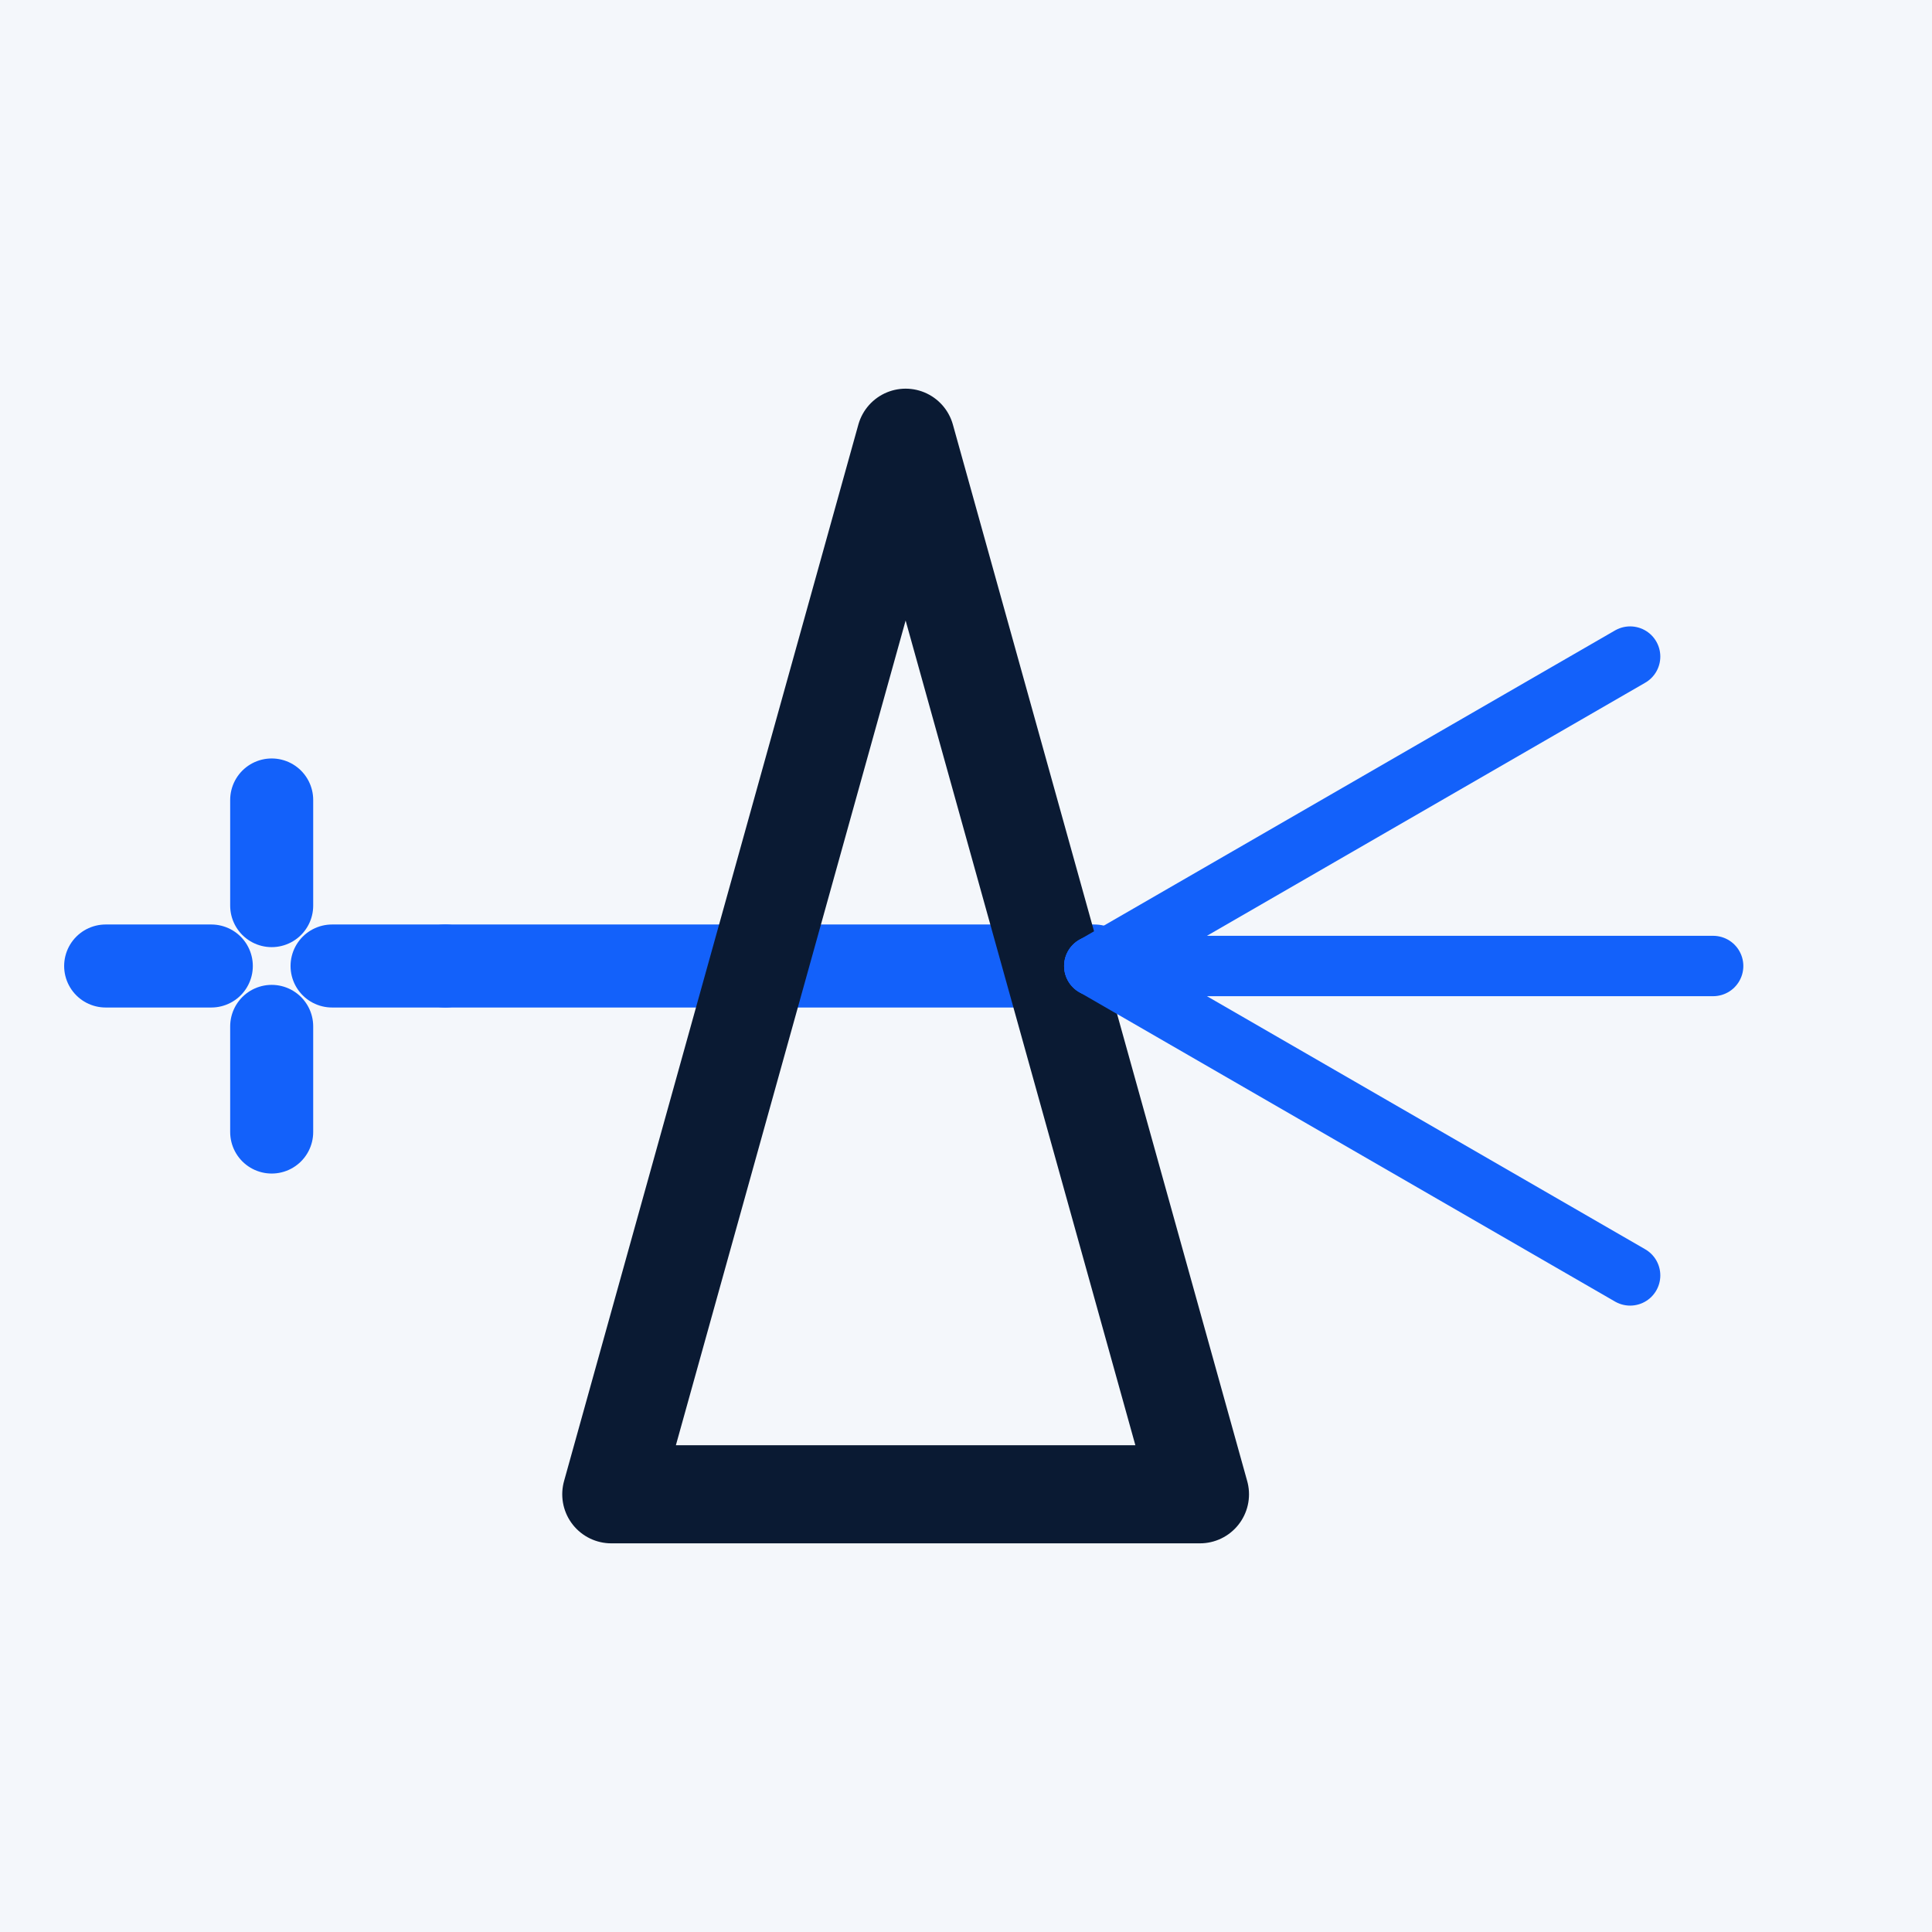
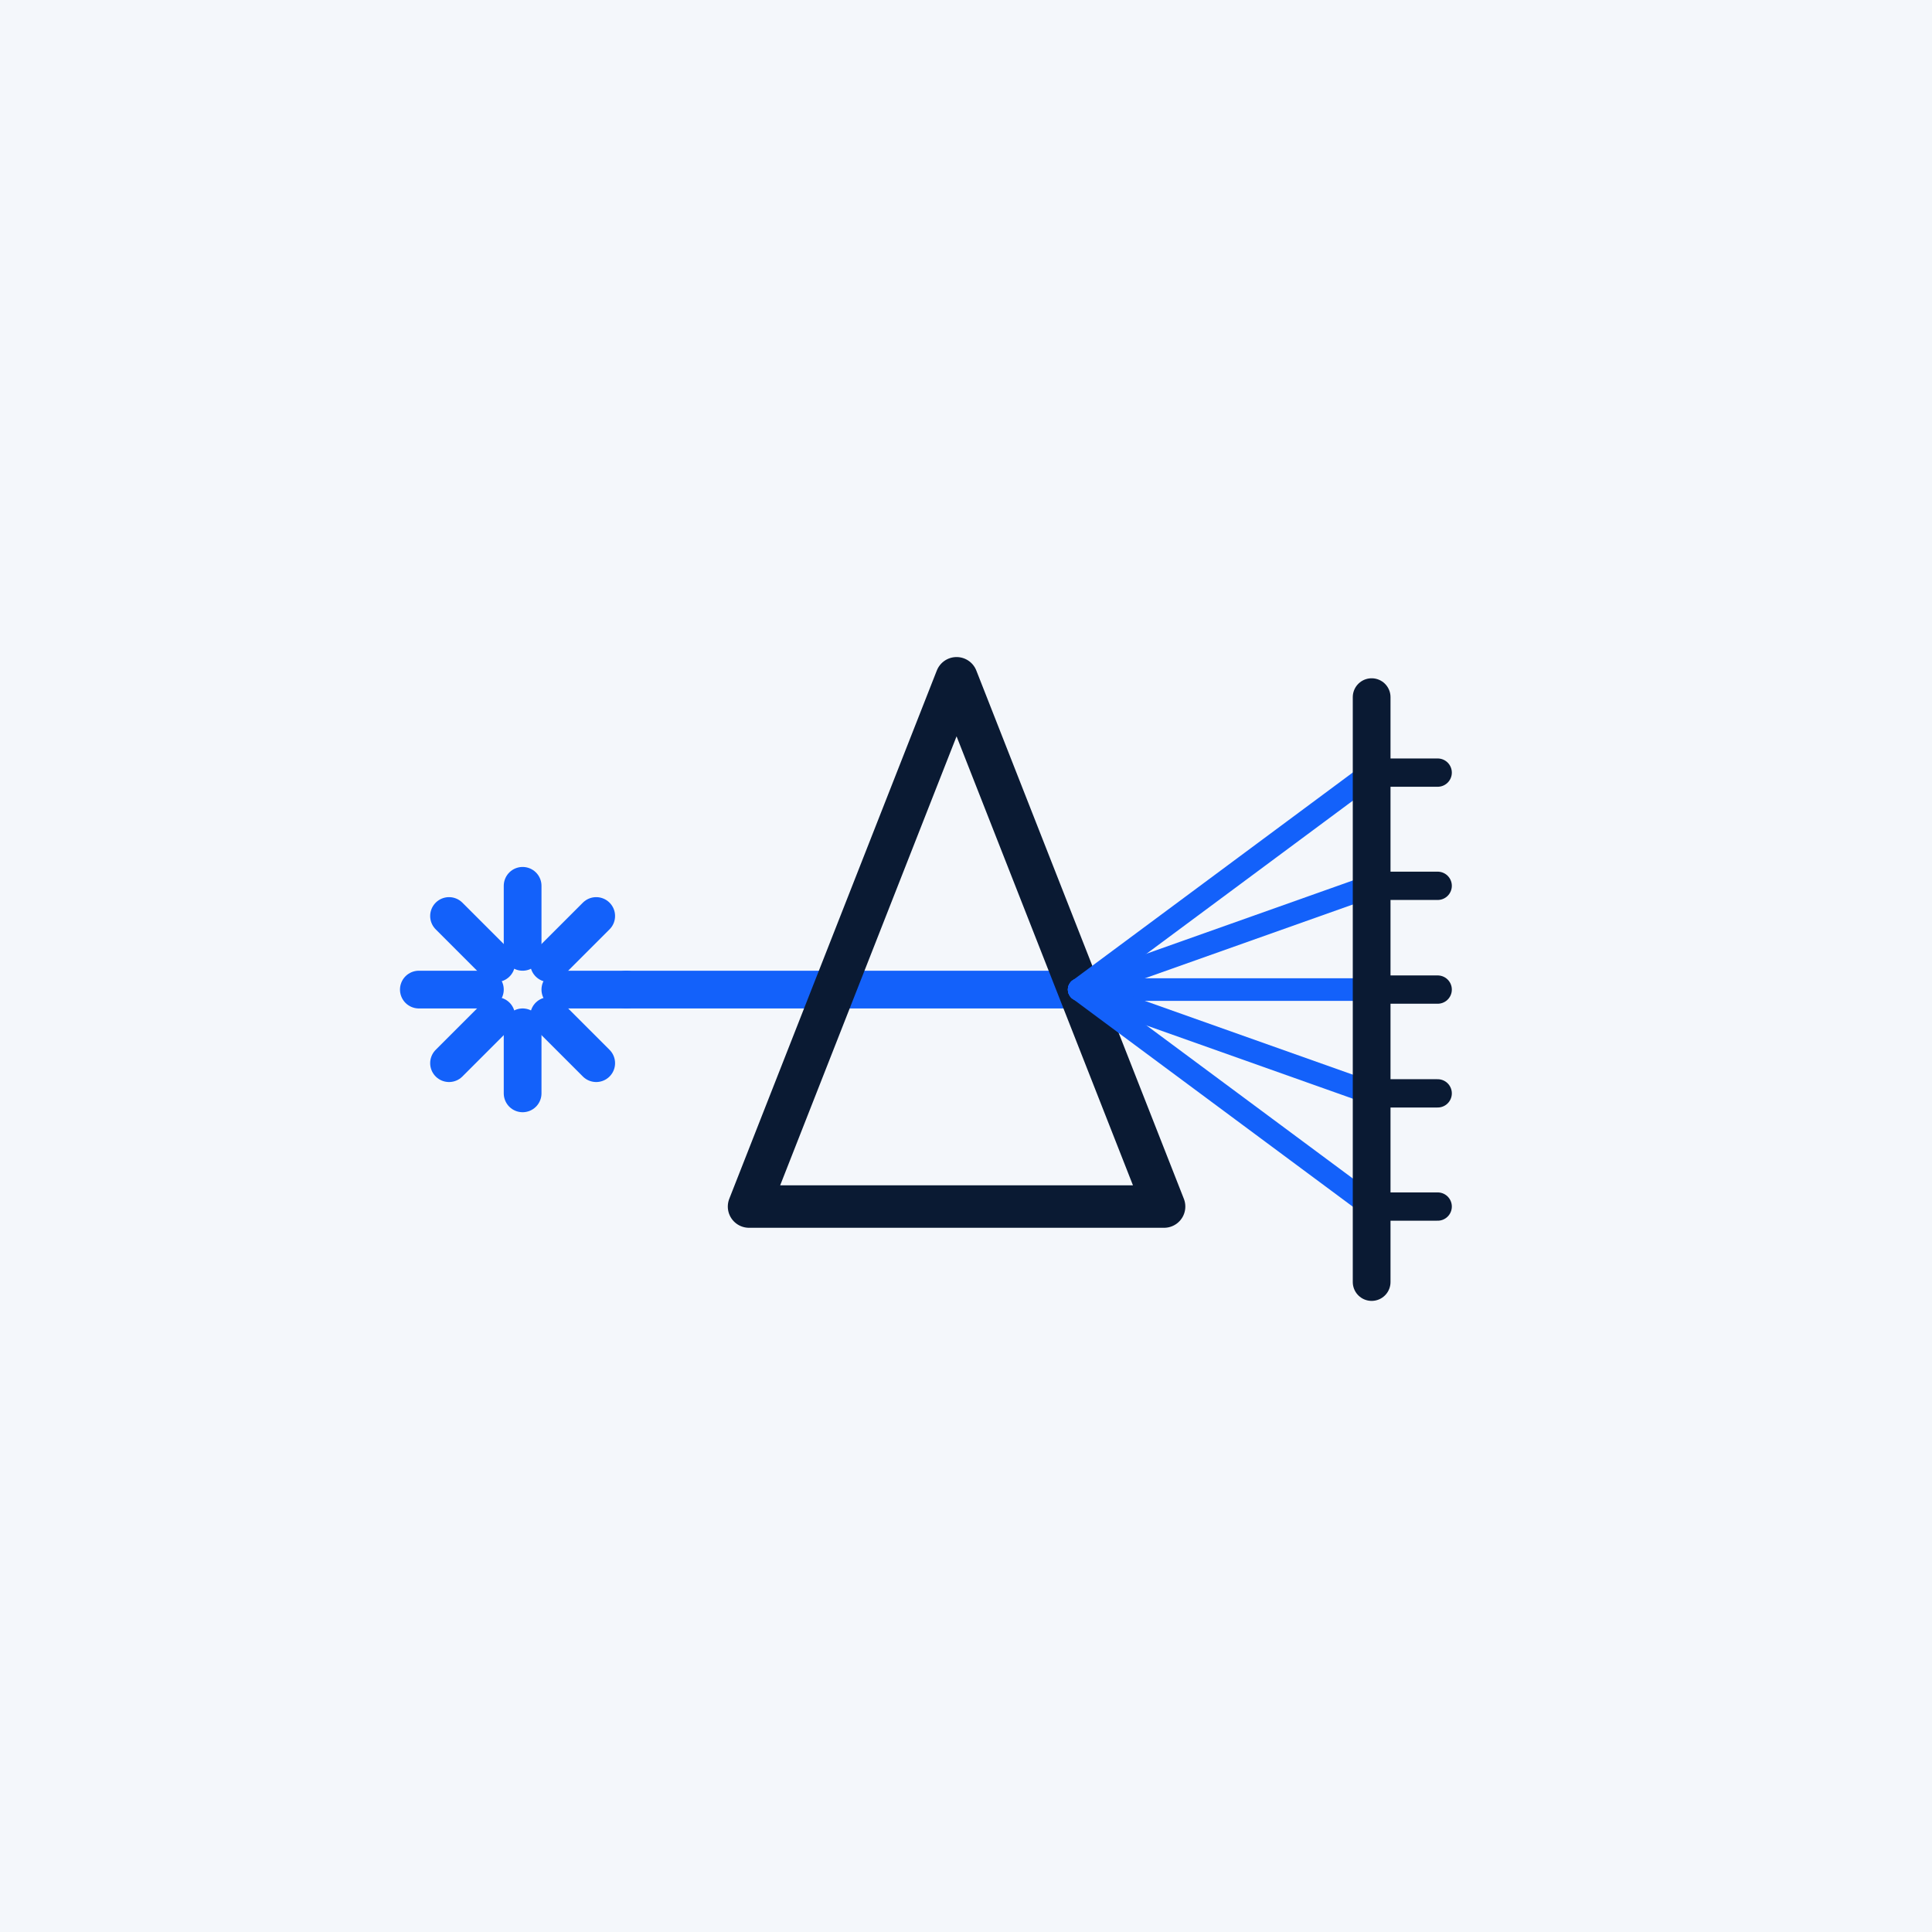
<svg xmlns="http://www.w3.org/2000/svg" viewBox="0 0 512 512">
  <rect width="512" height="512" fill="#f4f7fb" />
-   <g fill="none" stroke-linecap="round" stroke-linejoin="round">
-     <g stroke="#1361fa" stroke-width="22">
-       <path d="M88 256h30" />
-       <path d="M72 272v28" />
-       <path d="M56 256H28" />
-       <path d="M72 240v-28" />
-       <path d="M118 256h172" />
+   <g transform="translate(93.5 149.75) scale(2.5)">
+     <g stroke="#1361fa" stroke-width="4" stroke-linecap="round">
+       <line x1="22" y1="45" x2="29" y2="45" />
+       <line x1="20.8" y1="47.8" x2="25.8" y2="52.8" />
+       <line x1="18" y1="49" x2="18" y2="56" />
+       <line x1="15.2" y1="47.8" x2="10.2" y2="52.8" />
+       <line x1="14" y1="45" x2="7" y2="45" />
+       <line x1="15.2" y1="42.2" x2="10.2" y2="37.2" />
+       <line x1="18" y1="41" x2="18" y2="34" />
+       <line x1="20.8" y1="42.2" x2="25.8" y2="37.2" />
    </g>
-     <path d="m240 116-78 280h156z" stroke="#0a1a33" stroke-width="26" />
-     <g stroke="#1361fa" stroke-width="16">
-       <path d="m290 256 142-82" />
-       <path d="M290 256h164" />
-       <path d="m290 256 142 82" />
+     <line x1="29" y1="45" x2="77" y2="45" stroke="#1361fa" stroke-width="4" stroke-linecap="round" />
+     <polygon points="64,12 42,68 86,68" fill="none" stroke="#0a1a33" stroke-width="4.5" stroke-linejoin="round" />
+     <g stroke="#1361fa" stroke-width="2.4" stroke-linecap="round">
+       <line x1="77" y1="45" x2="108" y2="22" />
+       <line x1="77" y1="45" x2="108" y2="34" />
+       <line x1="77" y1="45" x2="108" y2="45" />
+       <line x1="77" y1="45" x2="108" y2="56" />
+       <line x1="77" y1="45" x2="108" y2="68" />
+     </g>
+     <line x1="108" y1="14" x2="108" y2="76" stroke="#0a1a33" stroke-width="4" stroke-linecap="round" />
+     <g stroke="#0a1a33" stroke-width="3" stroke-linecap="round">
+       <line x1="108" y1="22" x2="115" y2="22" />
+       <line x1="108" y1="34" x2="115" y2="34" />
+       <line x1="108" y1="45" x2="115" y2="45" />
+       <line x1="108" y1="56" x2="115" y2="56" />
+       <line x1="108" y1="68" x2="115" y2="68" />
    </g>
  </g>
</svg>
